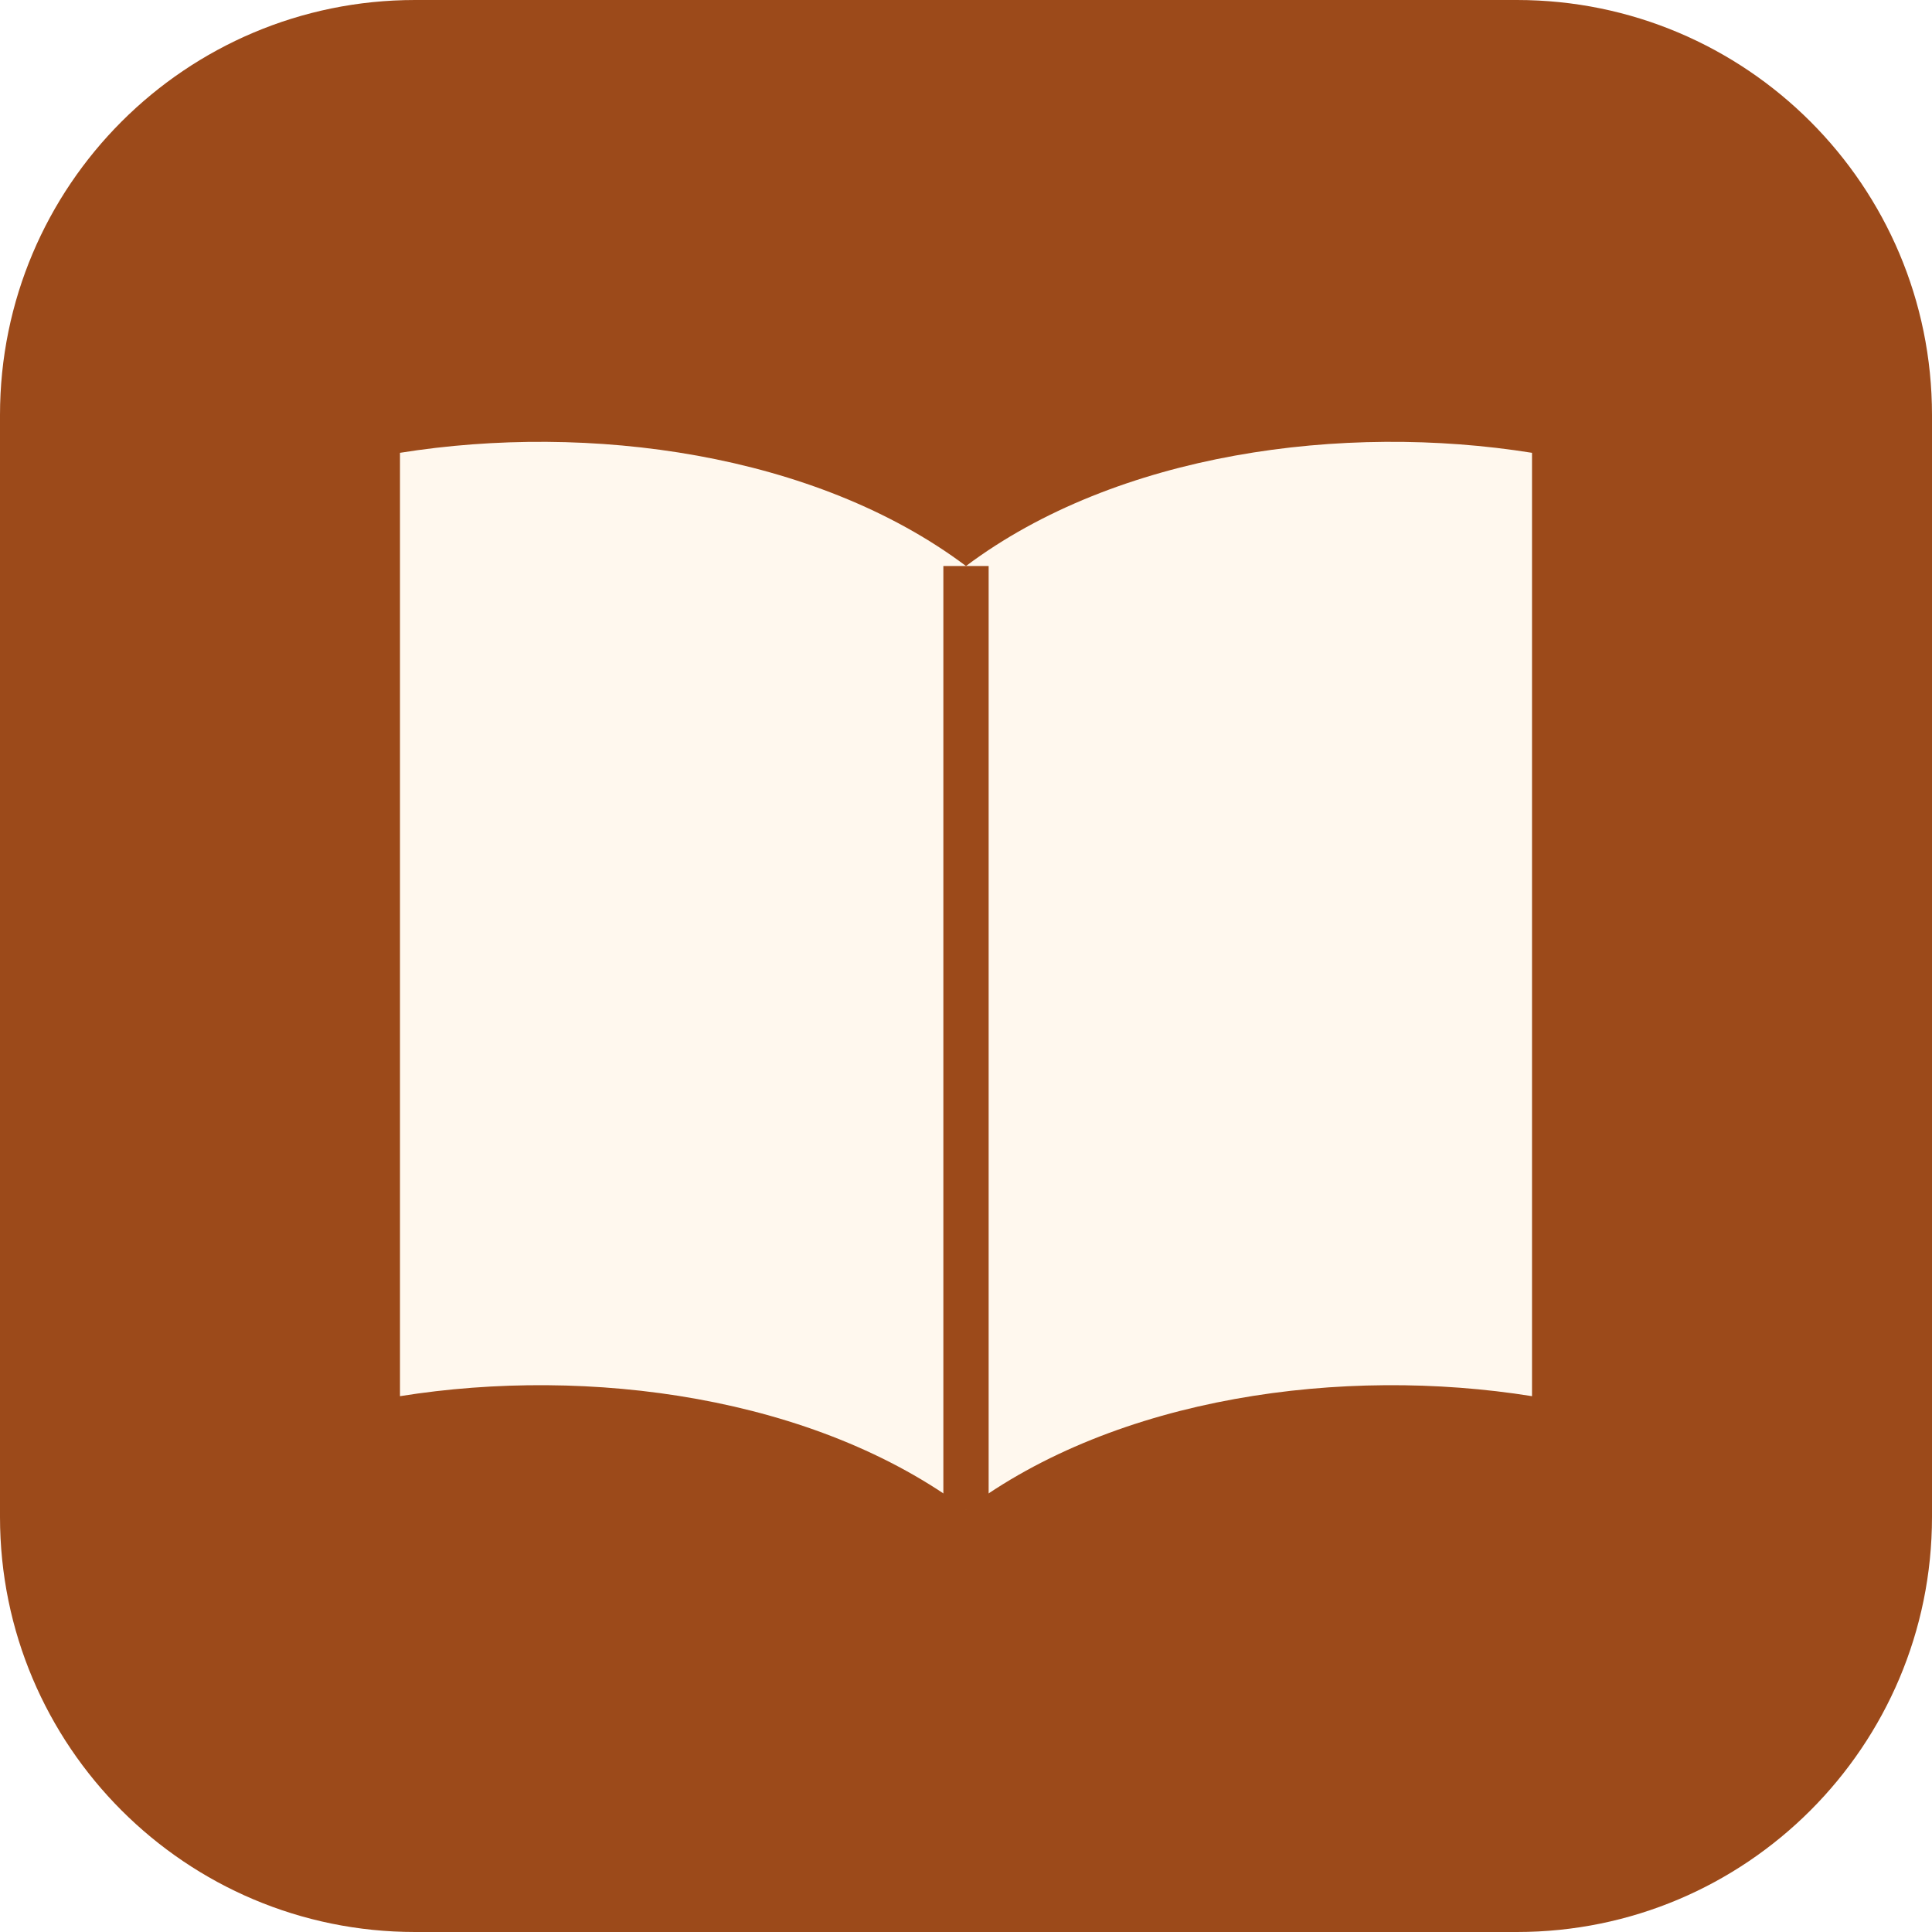
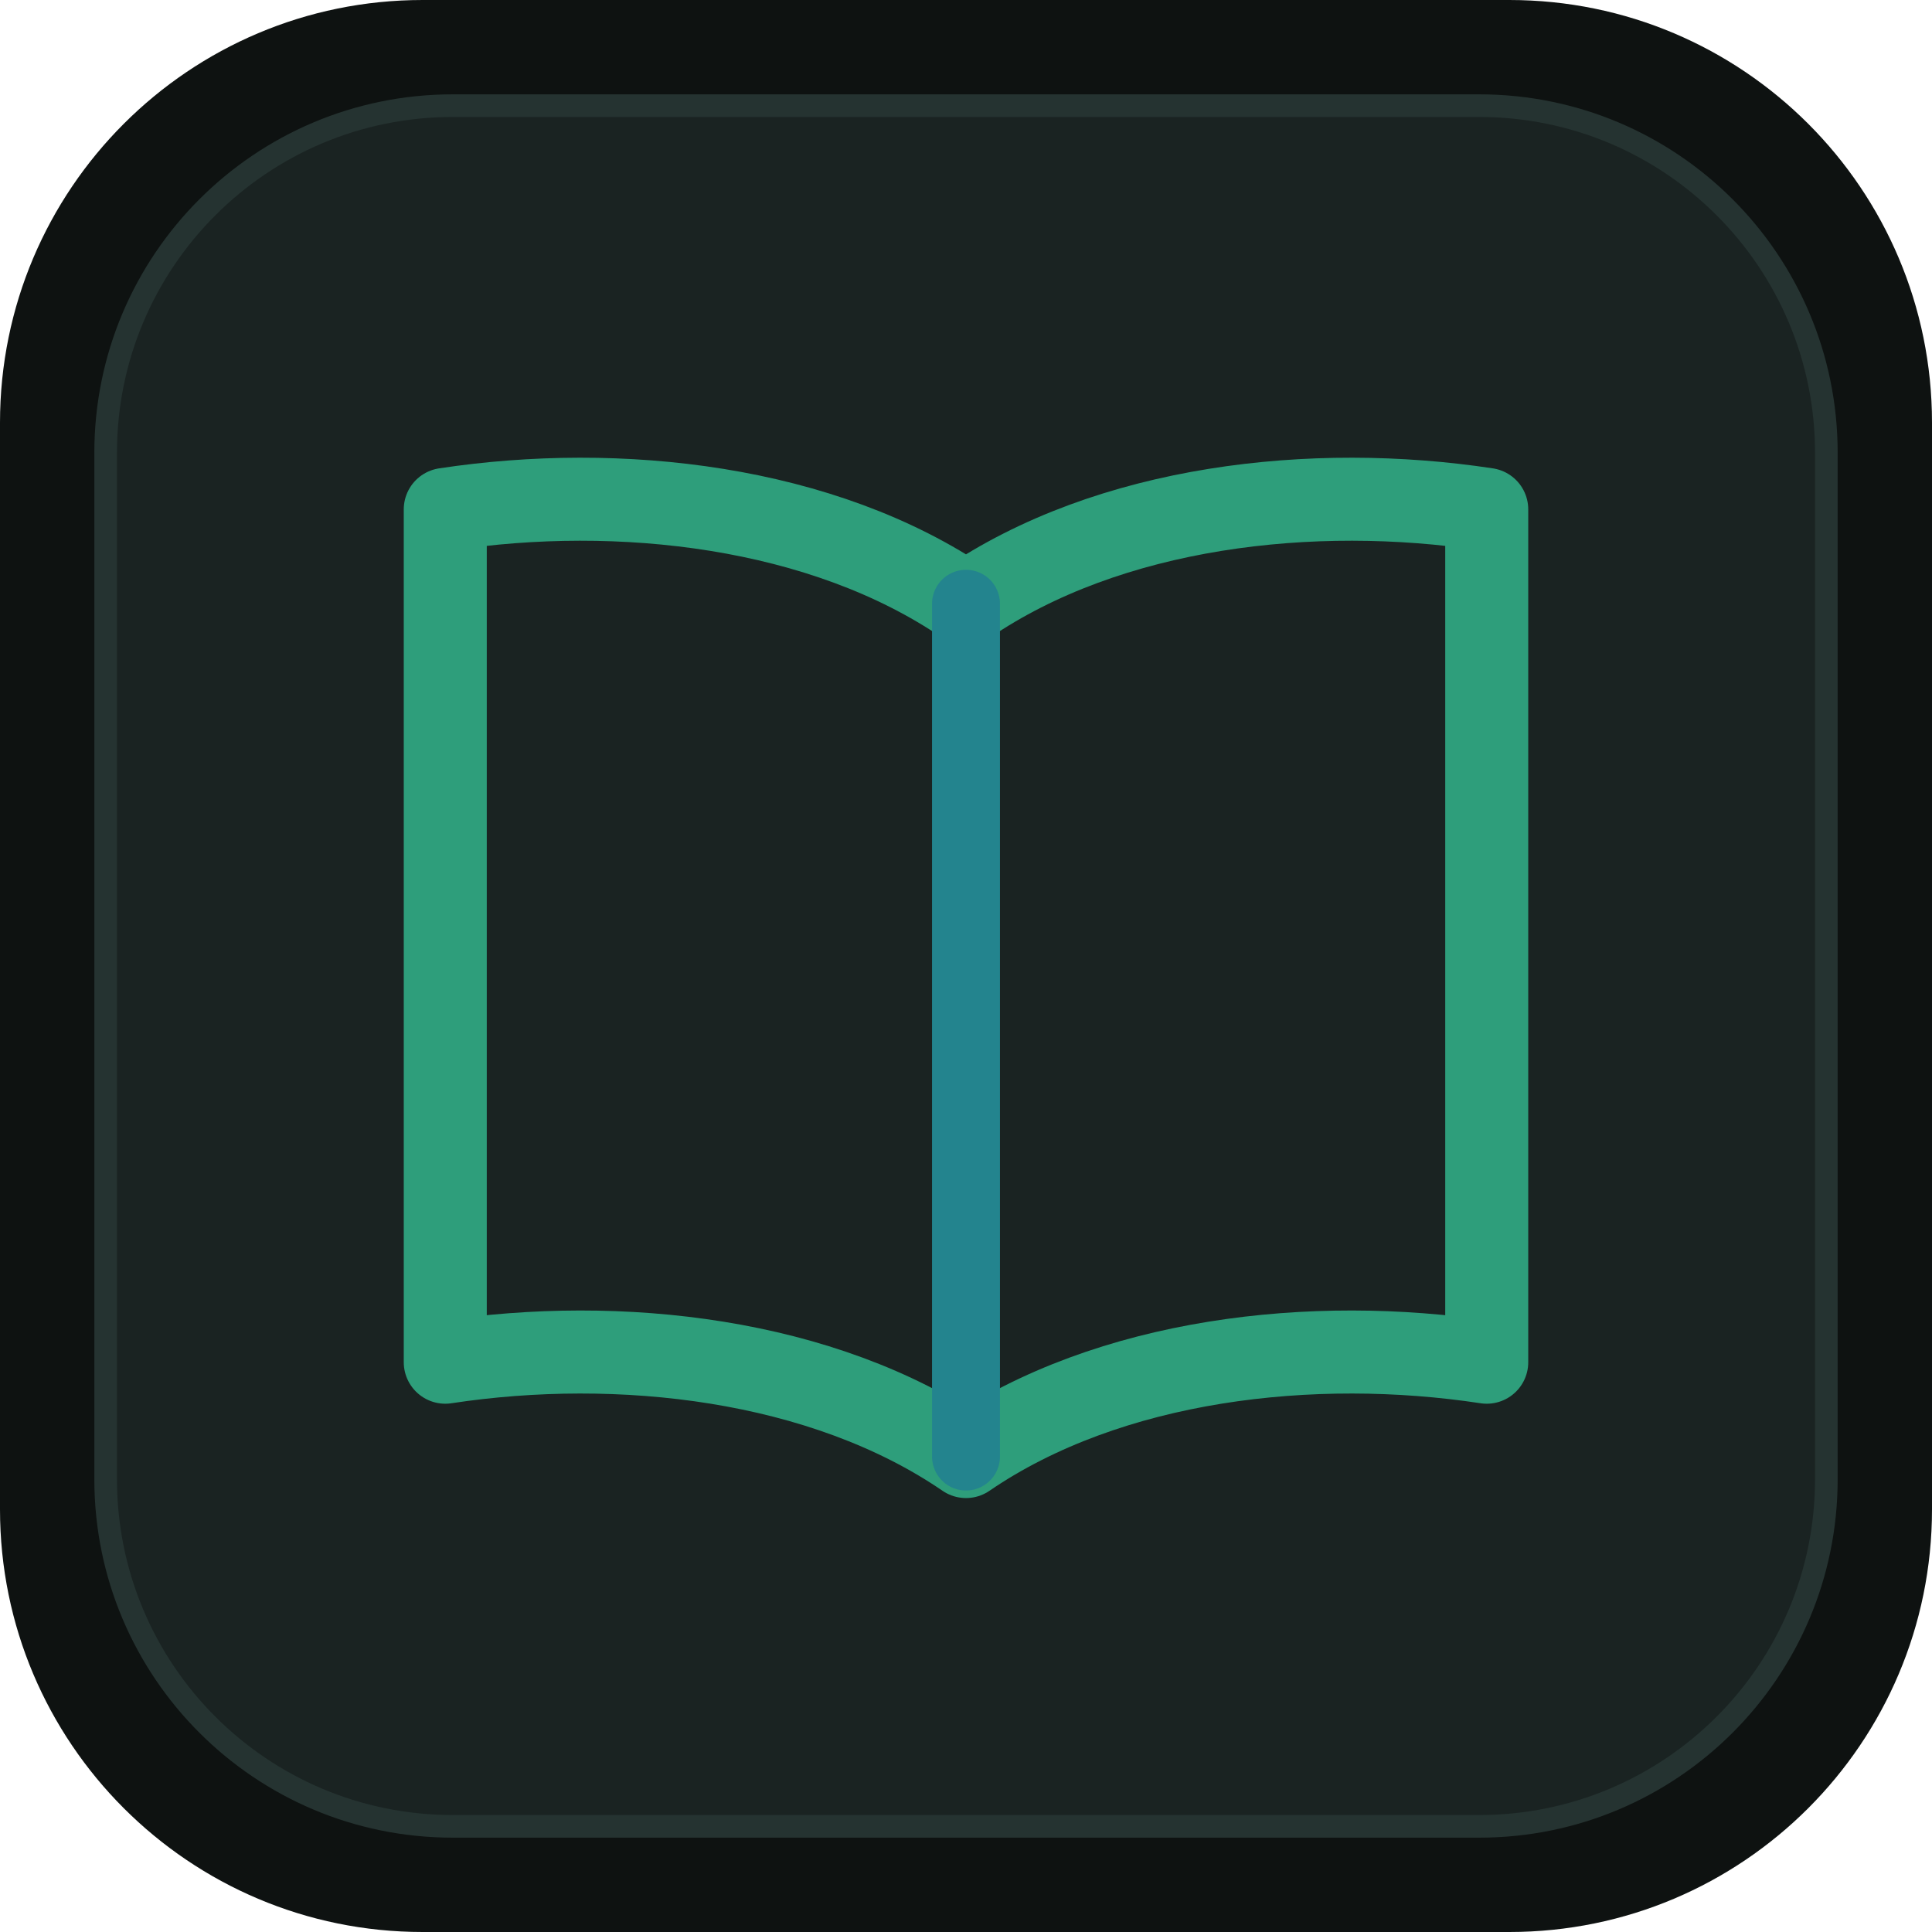
<svg xmlns="http://www.w3.org/2000/svg" viewBox="0 0 512 512">
-   <rect width="512" height="512" rx="110" fill="#9c4a1a" />
-   <path d="M256 150c-40-30-100-38-150-30v250c50-8 110 0 150 30 40-30 100-38 150-30V120c-50-8-110 0-150 30z" fill="#fff8ee" />
-   <path d="M256 150v250" stroke="#9c4a1a" stroke-width="12" />
+   <rect width="512" height="512" rx="112" fill="#0E1211" />
+   <rect x="28" y="28" width="456" height="456" rx="92" fill="#1A2322" stroke="#253331" stroke-width="6" />
+   <path d="M256 160c-38-26-92-32-138-25v226c46-7 100-1 138 25 38-26 92-32 138-25V135c-46-7-100-1-138 25z" fill="none" stroke="#2E9E7B" stroke-width="22" stroke-linejoin="round" />
+   <path d="M256 160v226" stroke="#23848E" stroke-width="18" stroke-linecap="round" />
</svg>
